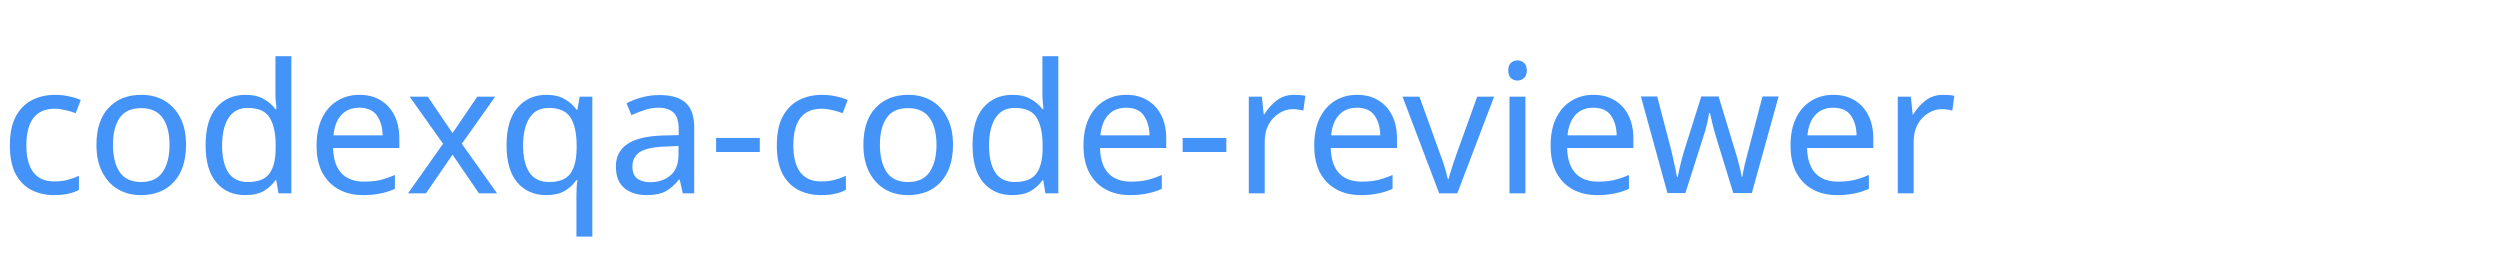
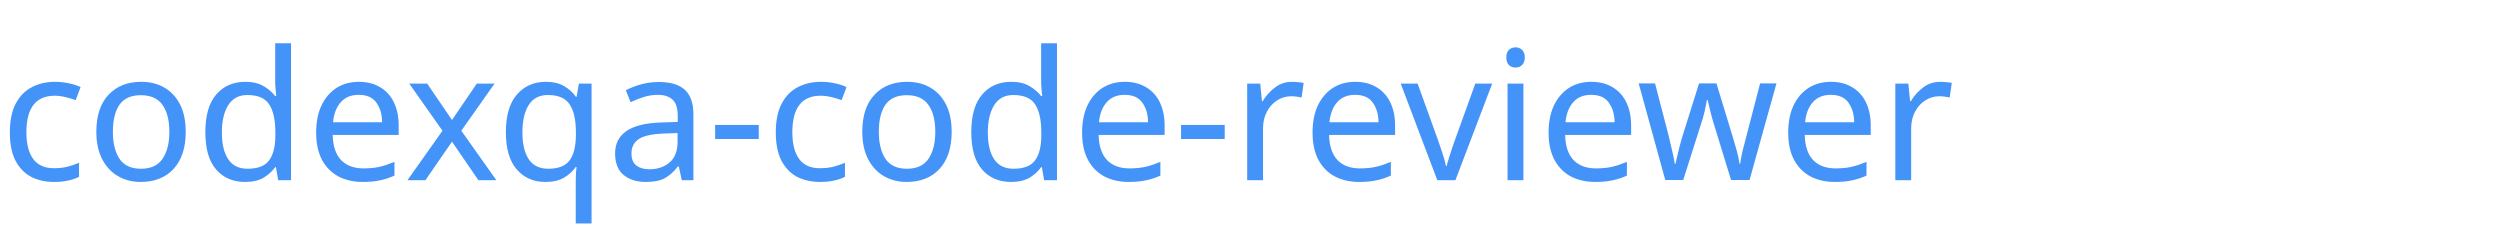
- <svg xmlns="http://www.w3.org/2000/svg" width="194" height="20">
-   <text x="0" y="15" font-family="-apple-system,BlinkMacSystemFont,Segoe UI,Noto Sans,Helvetica,Arial,sans-serif" font-size="14" fill="#4493f8">codexqa-code-reviewer</text>
+ <svg xmlns="http://www.w3.org/2000/svg" width="222" height="22">
+   <text x="0" y="16" font-family="-apple-system,BlinkMacSystemFont,Segoe UI,Noto Sans,Helvetica,Arial,sans-serif" font-size="16" fill="#4493f8">codexqa-code-reviewer</text>
</svg>
